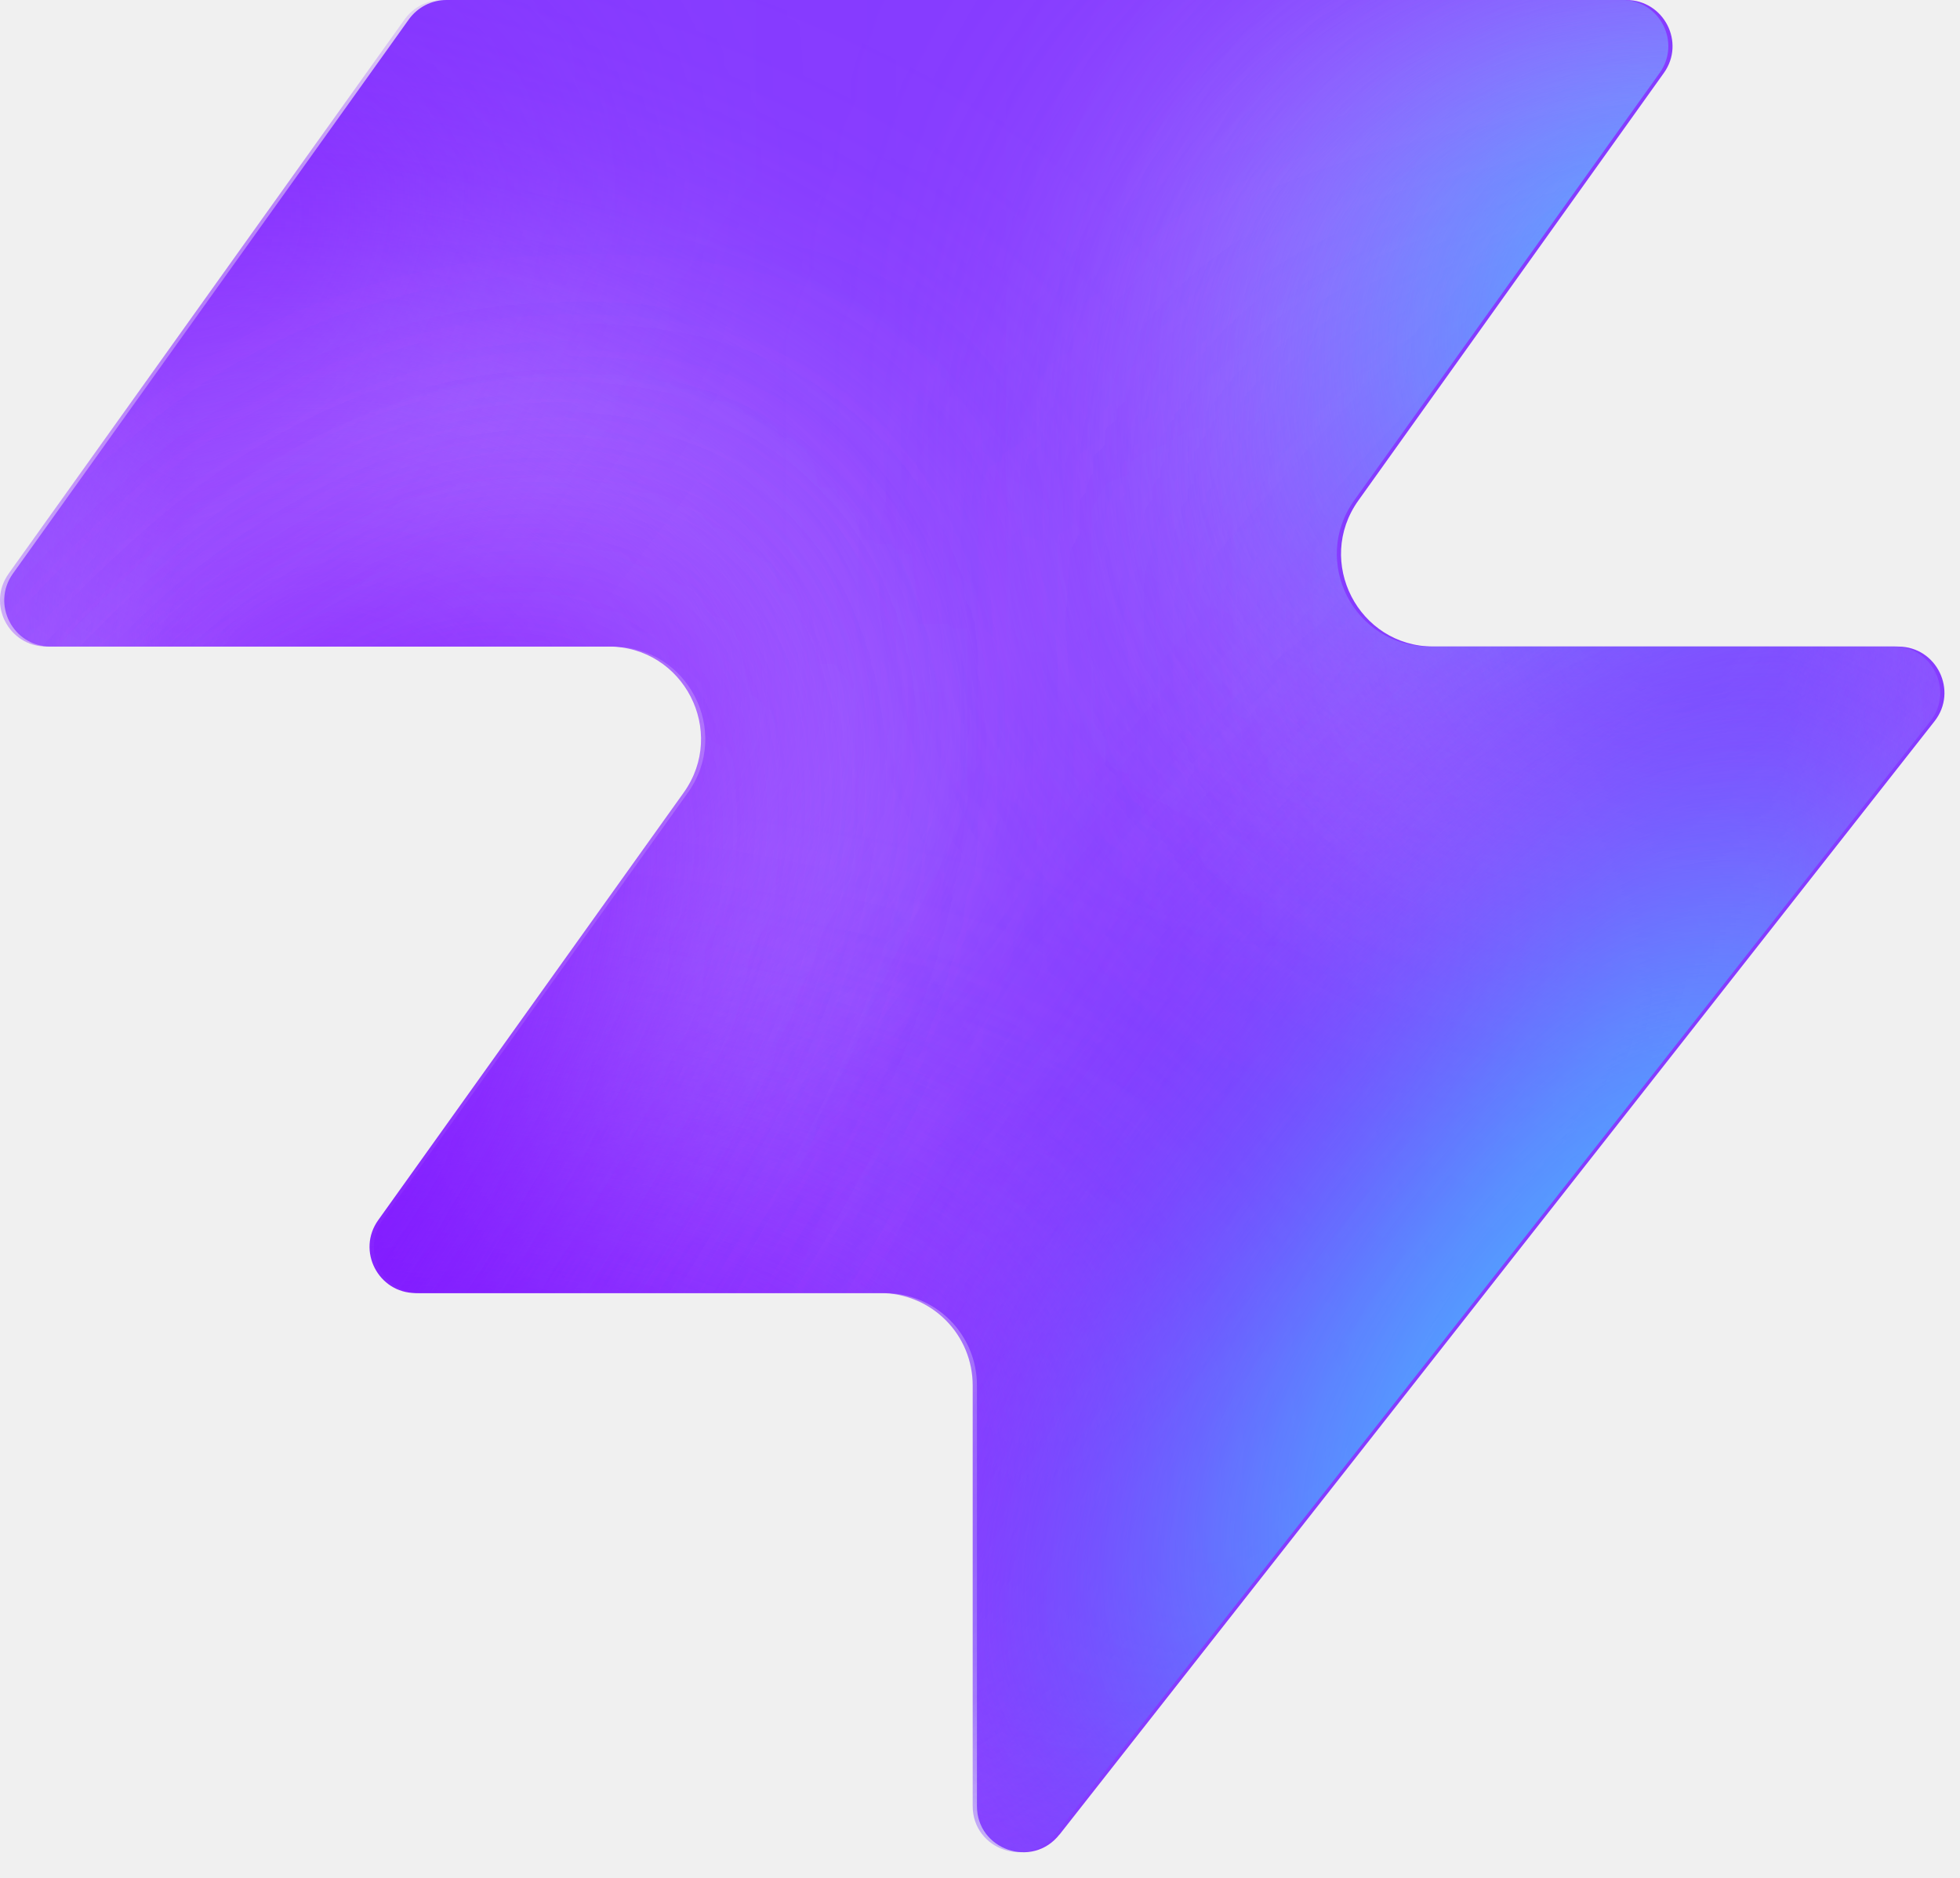
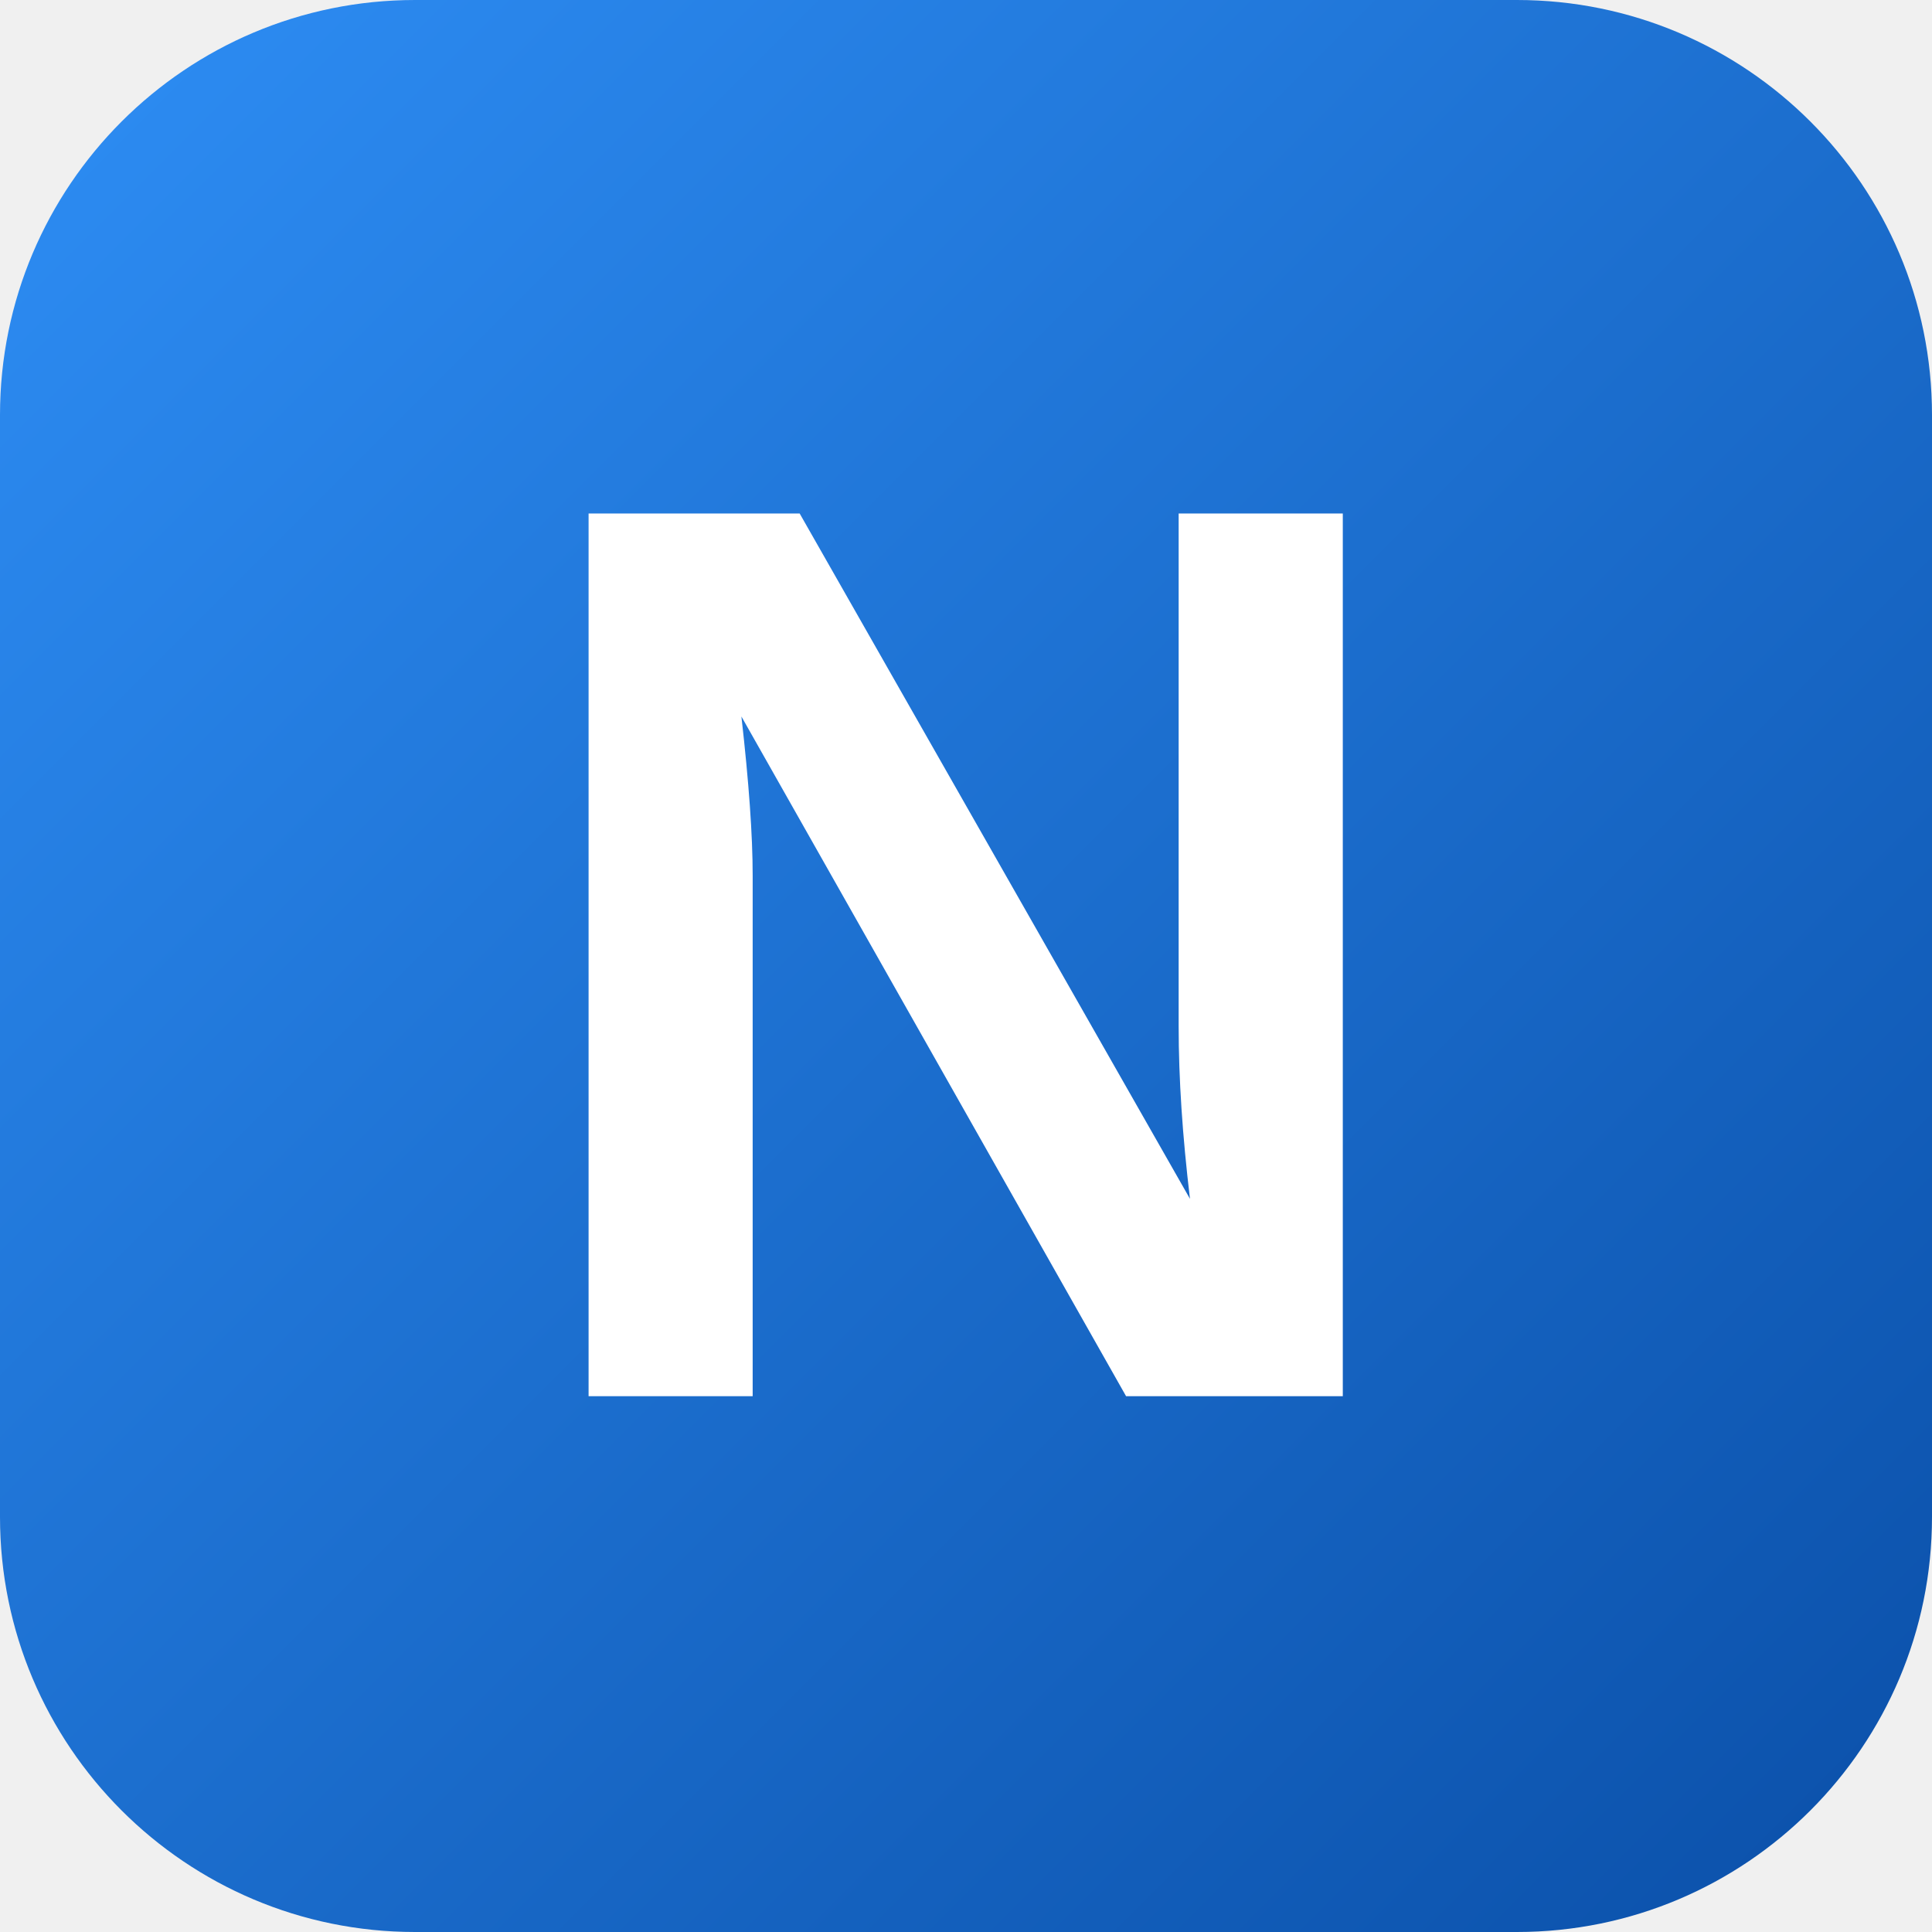
- <svg xmlns="http://www.w3.org/2000/svg" width="48" height="46" fill="none" viewBox="0 0 48 46">
-   <path fill="#863bff" d="M25.946 44.938c-.664.845-2.021.375-2.021-.698V33.937a2.26 2.26 0 0 0-2.262-2.262H10.287c-.92 0-1.456-1.04-.92-1.788l7.48-10.471c1.07-1.497 0-3.578-1.842-3.578H1.237c-.92 0-1.456-1.04-.92-1.788L10.013.474c.214-.297.556-.474.92-.474h28.894c.92 0 1.456 1.04.92 1.788l-7.48 10.471c-1.07 1.498 0 3.579 1.842 3.579h11.377c.943 0 1.473 1.088.89 1.83L25.947 44.94z" style="fill:#863bff;fill:color(display-p3 .525 .23 1);fill-opacity:1" />
-   <mask id="a" width="48" height="46" x="0" y="0" maskUnits="userSpaceOnUse" style="mask-type:alpha">
-     <path fill="#000" d="M25.842 44.938c-.664.844-2.021.375-2.021-.698V33.937a2.26 2.26 0 0 0-2.262-2.262H10.183c-.92 0-1.456-1.04-.92-1.788l7.48-10.471c1.07-1.498 0-3.579-1.842-3.579H1.133c-.92 0-1.456-1.04-.92-1.787L9.91.473c.214-.297.556-.474.92-.474h28.894c.92 0 1.456 1.04.92 1.788l-7.48 10.471c-1.07 1.498 0 3.578 1.842 3.578h11.377c.943 0 1.473 1.088.89 1.832L25.843 44.94z" style="fill:#000;fill-opacity:1" />
-   </mask>
-   <g mask="url(#a)">
-     <g filter="url(#b)">
-       <ellipse cx="5.508" cy="14.704" fill="#ede6ff" rx="5.508" ry="14.704" style="fill:#ede6ff;fill:color(display-p3 .927 .903 1);fill-opacity:1" transform="matrix(.00324 1 1 -.00324 -4.47 31.516)" />
-     </g>
-     <g filter="url(#c)">
-       <ellipse cx="10.399" cy="29.851" fill="#ede6ff" rx="10.399" ry="29.851" style="fill:#ede6ff;fill:color(display-p3 .927 .903 1);fill-opacity:1" transform="matrix(.00324 1 1 -.00324 -39.328 7.883)" />
-     </g>
-     <g filter="url(#d)">
-       <ellipse cx="5.508" cy="30.487" fill="#7e14ff" rx="5.508" ry="30.487" style="fill:#7e14ff;fill:color(display-p3 .492 .077 1);fill-opacity:1" transform="rotate(89.814 -25.913 -14.639)scale(1 -1)" />
-     </g>
-     <g filter="url(#e)">
-       <ellipse cx="5.508" cy="30.599" fill="#7e14ff" rx="5.508" ry="30.599" style="fill:#7e14ff;fill:color(display-p3 .492 .077 1);fill-opacity:1" transform="rotate(89.814 -32.644 -3.334)scale(1 -1)" />
-     </g>
-     <g filter="url(#f)">
-       <ellipse cx="5.508" cy="30.599" fill="#7e14ff" rx="5.508" ry="30.599" style="fill:#7e14ff;fill:color(display-p3 .492 .077 1);fill-opacity:1" transform="matrix(.00324 1 1 -.00324 -34.34 30.47)" />
-     </g>
-     <g filter="url(#g)">
-       <ellipse cx="14.072" cy="22.078" fill="#ede6ff" rx="14.072" ry="22.078" style="fill:#ede6ff;fill:color(display-p3 .927 .903 1);fill-opacity:1" transform="rotate(93.35 24.506 48.493)scale(-1 1)" />
-     </g>
-     <g filter="url(#h)">
-       <ellipse cx="3.47" cy="21.501" fill="#7e14ff" rx="3.47" ry="21.501" style="fill:#7e14ff;fill:color(display-p3 .492 .077 1);fill-opacity:1" transform="rotate(89.009 28.708 47.59)scale(-1 1)" />
-     </g>
-     <g filter="url(#i)">
-       <ellipse cx="3.47" cy="21.501" fill="#7e14ff" rx="3.47" ry="21.501" style="fill:#7e14ff;fill:color(display-p3 .492 .077 1);fill-opacity:1" transform="rotate(89.009 28.708 47.59)scale(-1 1)" />
-     </g>
-     <g filter="url(#j)">
-       <ellipse cx=".387" cy="8.972" fill="#7e14ff" rx="4.407" ry="29.108" style="fill:#7e14ff;fill:color(display-p3 .492 .077 1);fill-opacity:1" transform="rotate(39.51 .387 8.972)" />
-     </g>
-     <g filter="url(#k)">
-       <ellipse cx="47.523" cy="-6.092" fill="#7e14ff" rx="4.407" ry="29.108" style="fill:#7e14ff;fill:color(display-p3 .492 .077 1);fill-opacity:1" transform="rotate(37.892 47.523 -6.092)" />
-     </g>
-     <g filter="url(#l)">
-       <ellipse cx="41.412" cy="6.333" fill="#47bfff" rx="5.971" ry="9.665" style="fill:#47bfff;fill:color(display-p3 .28 .748 1);fill-opacity:1" transform="rotate(37.892 41.412 6.333)" />
-     </g>
-     <g filter="url(#m)">
-       <ellipse cx="-1.879" cy="38.332" fill="#7e14ff" rx="4.407" ry="29.108" style="fill:#7e14ff;fill:color(display-p3 .492 .077 1);fill-opacity:1" transform="rotate(37.892 -1.88 38.332)" />
-     </g>
-     <g filter="url(#n)">
-       <ellipse cx="-1.879" cy="38.332" fill="#7e14ff" rx="4.407" ry="29.108" style="fill:#7e14ff;fill:color(display-p3 .492 .077 1);fill-opacity:1" transform="rotate(37.892 -1.88 38.332)" />
-     </g>
-     <g filter="url(#o)">
-       <ellipse cx="35.651" cy="29.907" fill="#7e14ff" rx="4.407" ry="29.108" style="fill:#7e14ff;fill:color(display-p3 .492 .077 1);fill-opacity:1" transform="rotate(37.892 35.651 29.907)" />
-     </g>
-     <g filter="url(#p)">
-       <ellipse cx="38.418" cy="32.4" fill="#47bfff" rx="5.971" ry="15.297" style="fill:#47bfff;fill:color(display-p3 .28 .748 1);fill-opacity:1" transform="rotate(37.892 38.418 32.4)" />
-     </g>
-   </g>
+ <svg xmlns="http://www.w3.org/2000/svg" viewBox="0 0 512 512">
  <defs>
-     <filter id="b" width="60.045" height="41.654" x="-19.77" y="16.149" color-interpolation-filters="sRGB" filterUnits="userSpaceOnUse">
-       <feFlood flood-opacity="0" result="BackgroundImageFix" />
-       <feBlend in="SourceGraphic" in2="BackgroundImageFix" result="shape" />
-       <feGaussianBlur result="effect1_foregroundBlur_2002_17158" stdDeviation="7.659" />
-     </filter>
-     <filter id="c" width="90.34" height="51.437" x="-54.613" y="-7.533" color-interpolation-filters="sRGB" filterUnits="userSpaceOnUse">
-       <feFlood flood-opacity="0" result="BackgroundImageFix" />
-       <feBlend in="SourceGraphic" in2="BackgroundImageFix" result="shape" />
-       <feGaussianBlur result="effect1_foregroundBlur_2002_17158" stdDeviation="7.659" />
-     </filter>
-     <filter id="d" width="79.355" height="29.4" x="-49.64" y="2.03" color-interpolation-filters="sRGB" filterUnits="userSpaceOnUse">
-       <feFlood flood-opacity="0" result="BackgroundImageFix" />
-       <feBlend in="SourceGraphic" in2="BackgroundImageFix" result="shape" />
-       <feGaussianBlur result="effect1_foregroundBlur_2002_17158" stdDeviation="4.596" />
-     </filter>
-     <filter id="e" width="79.579" height="29.4" x="-45.045" y="20.029" color-interpolation-filters="sRGB" filterUnits="userSpaceOnUse">
-       <feFlood flood-opacity="0" result="BackgroundImageFix" />
-       <feBlend in="SourceGraphic" in2="BackgroundImageFix" result="shape" />
-       <feGaussianBlur result="effect1_foregroundBlur_2002_17158" stdDeviation="4.596" />
-     </filter>
-     <filter id="f" width="79.579" height="29.4" x="-43.513" y="21.178" color-interpolation-filters="sRGB" filterUnits="userSpaceOnUse">
-       <feFlood flood-opacity="0" result="BackgroundImageFix" />
-       <feBlend in="SourceGraphic" in2="BackgroundImageFix" result="shape" />
-       <feGaussianBlur result="effect1_foregroundBlur_2002_17158" stdDeviation="4.596" />
-     </filter>
-     <filter id="g" width="74.749" height="58.852" x="15.756" y="-17.901" color-interpolation-filters="sRGB" filterUnits="userSpaceOnUse">
-       <feFlood flood-opacity="0" result="BackgroundImageFix" />
-       <feBlend in="SourceGraphic" in2="BackgroundImageFix" result="shape" />
-       <feGaussianBlur result="effect1_foregroundBlur_2002_17158" stdDeviation="7.659" />
-     </filter>
-     <filter id="h" width="61.377" height="25.362" x="23.548" y="2.284" color-interpolation-filters="sRGB" filterUnits="userSpaceOnUse">
-       <feFlood flood-opacity="0" result="BackgroundImageFix" />
-       <feBlend in="SourceGraphic" in2="BackgroundImageFix" result="shape" />
-       <feGaussianBlur result="effect1_foregroundBlur_2002_17158" stdDeviation="4.596" />
-     </filter>
-     <filter id="i" width="61.377" height="25.362" x="23.548" y="2.284" color-interpolation-filters="sRGB" filterUnits="userSpaceOnUse">
-       <feFlood flood-opacity="0" result="BackgroundImageFix" />
-       <feBlend in="SourceGraphic" in2="BackgroundImageFix" result="shape" />
-       <feGaussianBlur result="effect1_foregroundBlur_2002_17158" stdDeviation="4.596" />
-     </filter>
-     <filter id="j" width="56.045" height="63.649" x="-27.636" y="-22.853" color-interpolation-filters="sRGB" filterUnits="userSpaceOnUse">
-       <feFlood flood-opacity="0" result="BackgroundImageFix" />
-       <feBlend in="SourceGraphic" in2="BackgroundImageFix" result="shape" />
-       <feGaussianBlur result="effect1_foregroundBlur_2002_17158" stdDeviation="4.596" />
-     </filter>
-     <filter id="k" width="54.814" height="64.646" x="20.116" y="-38.415" color-interpolation-filters="sRGB" filterUnits="userSpaceOnUse">
-       <feFlood flood-opacity="0" result="BackgroundImageFix" />
-       <feBlend in="SourceGraphic" in2="BackgroundImageFix" result="shape" />
-       <feGaussianBlur result="effect1_foregroundBlur_2002_17158" stdDeviation="4.596" />
-     </filter>
-     <filter id="l" width="33.541" height="35.313" x="24.641" y="-11.323" color-interpolation-filters="sRGB" filterUnits="userSpaceOnUse">
-       <feFlood flood-opacity="0" result="BackgroundImageFix" />
-       <feBlend in="SourceGraphic" in2="BackgroundImageFix" result="shape" />
-       <feGaussianBlur result="effect1_foregroundBlur_2002_17158" stdDeviation="4.596" />
-     </filter>
-     <filter id="m" width="54.814" height="64.646" x="-29.286" y="6.009" color-interpolation-filters="sRGB" filterUnits="userSpaceOnUse">
-       <feFlood flood-opacity="0" result="BackgroundImageFix" />
-       <feBlend in="SourceGraphic" in2="BackgroundImageFix" result="shape" />
-       <feGaussianBlur result="effect1_foregroundBlur_2002_17158" stdDeviation="4.596" />
-     </filter>
-     <filter id="n" width="54.814" height="64.646" x="-29.286" y="6.009" color-interpolation-filters="sRGB" filterUnits="userSpaceOnUse">
-       <feFlood flood-opacity="0" result="BackgroundImageFix" />
-       <feBlend in="SourceGraphic" in2="BackgroundImageFix" result="shape" />
-       <feGaussianBlur result="effect1_foregroundBlur_2002_17158" stdDeviation="4.596" />
-     </filter>
-     <filter id="o" width="54.814" height="64.646" x="8.244" y="-2.416" color-interpolation-filters="sRGB" filterUnits="userSpaceOnUse">
-       <feFlood flood-opacity="0" result="BackgroundImageFix" />
-       <feBlend in="SourceGraphic" in2="BackgroundImageFix" result="shape" />
-       <feGaussianBlur result="effect1_foregroundBlur_2002_17158" stdDeviation="4.596" />
-     </filter>
-     <filter id="p" width="39.409" height="43.623" x="18.713" y="10.588" color-interpolation-filters="sRGB" filterUnits="userSpaceOnUse">
-       <feFlood flood-opacity="0" result="BackgroundImageFix" />
-       <feBlend in="SourceGraphic" in2="BackgroundImageFix" result="shape" />
-       <feGaussianBlur result="effect1_foregroundBlur_2002_17158" stdDeviation="4.596" />
-     </filter>
+     <linearGradient id="bg" x1="0%" y1="0%" x2="100%" y2="100%">
+       <stop offset="0%" stop-color="#2E8EF5" />
+       <stop offset="100%" stop-color="#0A4FA8" />
+     </linearGradient>
  </defs>
+   <rect width="512" height="512" rx="110" ry="110" fill="url(#bg)" />
+   <text x="256" y="370" font-family="Arial, Helvetica, sans-serif" font-size="340px" font-weight="900" fill="white" text-anchor="middle">N</text>
</svg>
